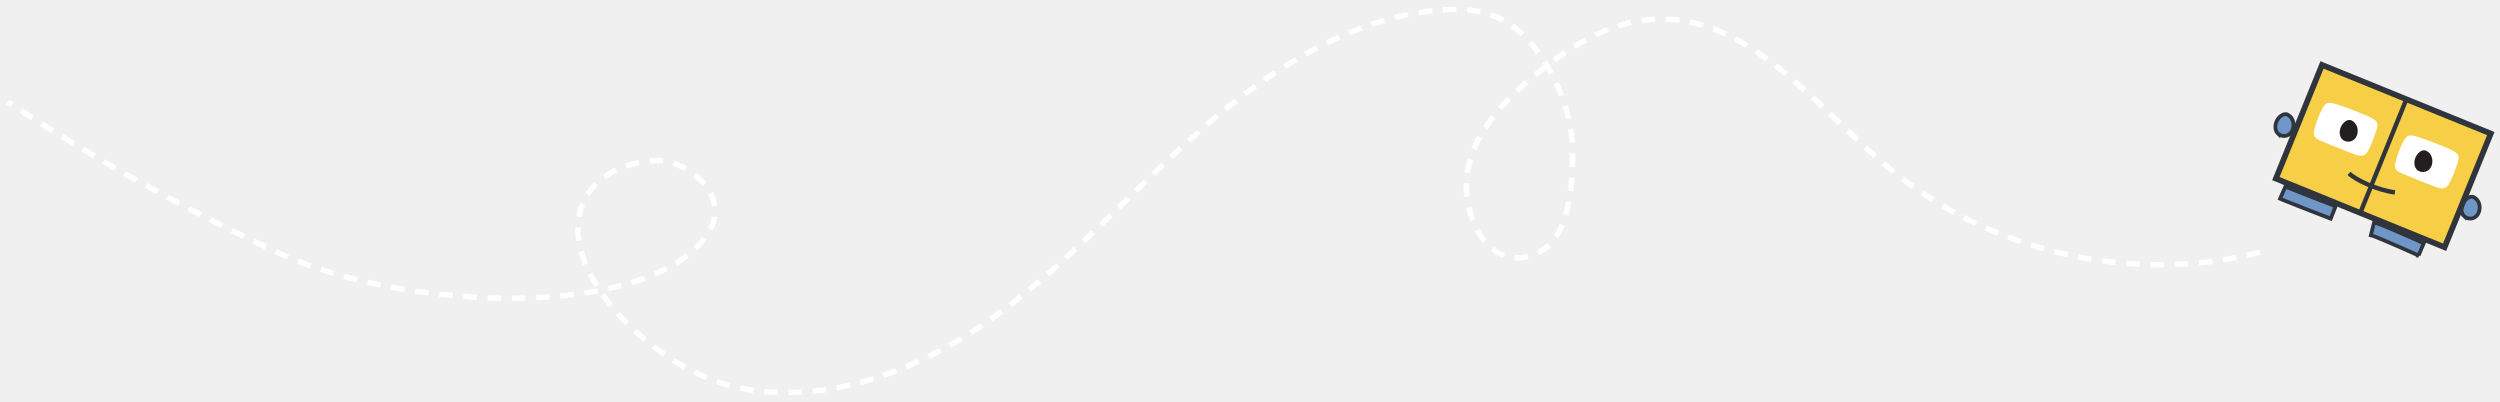
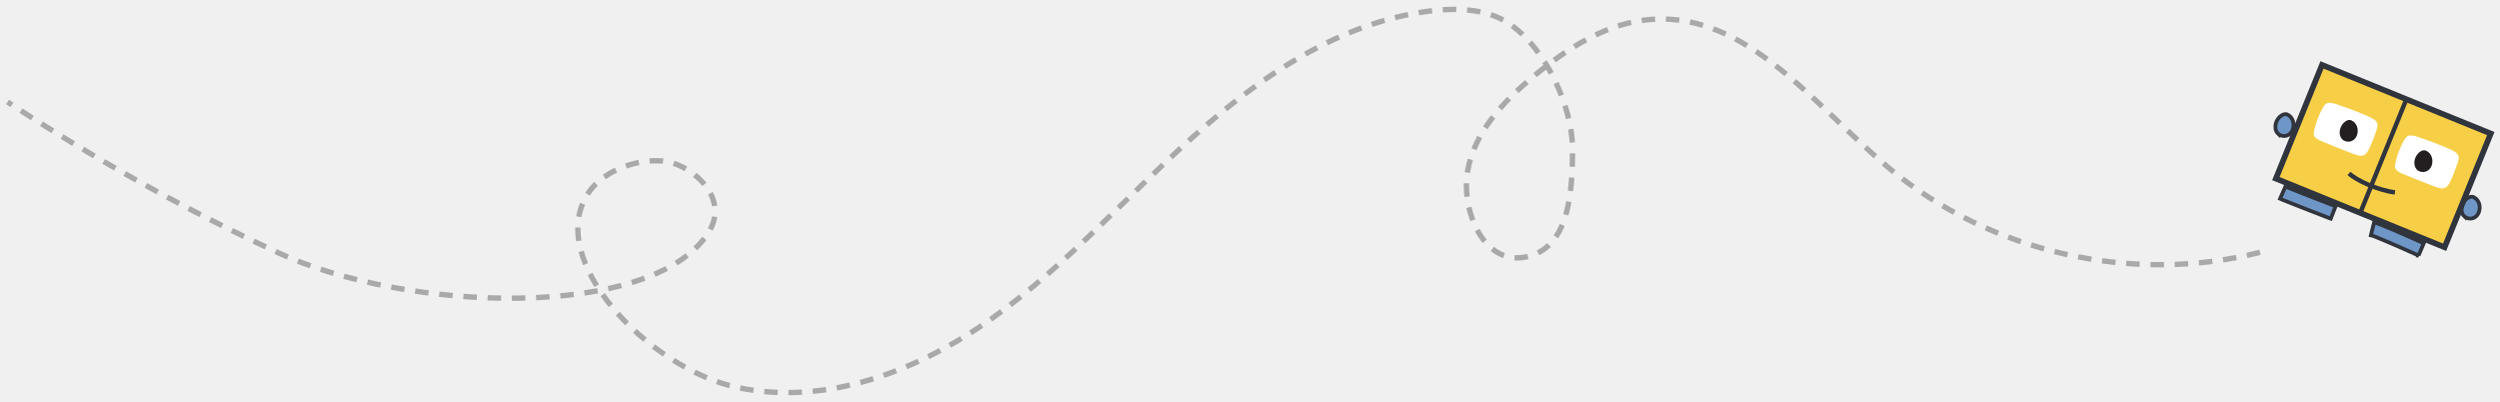
<svg xmlns="http://www.w3.org/2000/svg" width="4859" height="781" viewBox="0 0 4859 781">
  <g id="Group-copy">
    <path id="Path" fill="#6e96c6" stroke="#30343d" stroke-width="7.344" d="M 4429.746 260.358 C 4439.469 267.836 4452.697 264.66 4457.591 252.615 C 4461.824 241.629 4458.914 228.789 4448.53 223.098 C 4446.612 221.774 4443.966 221.509 4440.659 222.304 C 4428.423 226.142 4420.751 242.489 4425.645 254.335 C 4426.505 256.652 4427.894 258.769 4429.746 260.424 L 4429.746 260.358 Z" />
    <path id="path1" fill="#6e96c6" stroke="#30343d" stroke-width="7.344" d="M 4791.741 420.847 C 4801.463 428.326 4814.691 425.149 4819.586 413.104 C 4823.819 402.118 4820.909 389.279 4810.525 383.587 C 4808.607 382.264 4805.961 381.999 4802.654 382.793 C 4790.418 386.632 4782.746 402.978 4787.64 414.825 C 4788.5 417.141 4789.889 419.259 4791.741 420.914 L 4791.741 420.847 Z" />
    <path id="path2" fill="#6e96c6" stroke="#30343d" stroke-width="7.344" d="M 4702.583 496.624 L 4712.703 472.865 C 4686.312 460.953 4624.008 433.156 4616.071 432.428 L 4609.854 457.18 C 4615.476 458.173 4661.84 478.226 4702.649 496.624 L 4702.583 496.624 Z" />
    <path id="path3" fill="#6e96c6" stroke="#30343d" stroke-width="7.344" d="M 4439.733 389.013 C 4460.832 397.616 4523.666 421.905 4531.801 425.015 L 4541.325 400.992 C 4504.617 386.829 4448.397 364.923 4443.701 362.673 L 4433.251 386.299 C 4434.177 386.763 4436.426 387.689 4439.733 389.013 Z" />
    <path id="path4" fill="#f7cf47" stroke="#30343d" stroke-width="11.115" d="M 4678.905 192.918 L 4843 259.629 L 4753.247 480.542 L 4589.218 413.832 L 4425.189 347.121 L 4514.876 126.208 L 4678.905 192.918 Z" />
    <path id="path5" fill="none" stroke="#30343d" stroke-width="8.667" d="M 4678.905 192.918 L 4589.218 413.832" />
    <path id="path6" fill="#ffffff" stroke="none" d="M 4763.036 355.064 C 4768.592 344.343 4775.272 326.937 4778.645 316.215 C 4782.746 302.979 4782.415 297.817 4758.935 287.956 C 4746.302 282.662 4731.487 276.242 4701.393 266.182 C 4682.08 259.697 4679.235 264.66 4673.878 273.661 C 4669.976 280.213 4662.899 295.302 4658.93 310.921 C 4655.954 322.635 4652.845 329.915 4670.835 337.393 C 4689.355 345.071 4707.544 352.615 4729.437 360.954 C 4748.551 368.3 4755.694 369.227 4762.969 355.13 L 4763.036 355.064 Z" />
    <path id="path7" fill="#ffffff" stroke="none" d="M 4605.217 291.662 C 4610.773 280.94 4617.453 263.535 4620.827 252.813 C 4624.927 239.577 4624.597 234.415 4601.117 224.554 C 4588.483 219.259 4573.668 212.84 4543.574 202.78 C 4524.261 196.294 4521.417 201.258 4516.06 210.259 C 4512.157 216.811 4505.08 231.9 4501.112 247.519 C 4498.136 259.233 4495.027 266.513 4513.017 273.991 C 4531.537 281.668 4549.725 289.213 4571.618 297.552 C 4590.732 304.898 4597.875 305.824 4605.151 291.728 L 4605.217 291.662 Z" />
    <path id="path8" fill="#231f20" stroke="none" d="M 4555.612 272.205 C 4565.731 278.889 4578.761 274.852 4582.994 262.609 C 4586.566 251.49 4582.928 238.982 4572.213 234.085 C 4570.229 232.893 4567.583 232.827 4564.342 233.82 C 4552.305 238.453 4545.625 255.13 4551.18 266.447 C 4552.172 268.697 4553.693 270.617 4555.612 272.139 L 4555.612 272.205 Z" />
    <path id="path9" fill="#231f20" stroke="none" d="M 4700.797 331.173 C 4710.917 337.857 4723.947 333.82 4728.18 321.577 C 4731.751 310.458 4728.114 297.95 4717.399 293.053 C 4715.415 291.861 4712.769 291.795 4709.528 292.788 C 4697.49 297.421 4690.81 314.098 4696.366 325.415 C 4697.358 327.666 4698.879 329.585 4700.797 331.107 L 4700.797 331.173 Z" />
    <path id="path10" fill="none" stroke="#30343d" stroke-width="8.667" d="M 4656.682 373.925 C 4624.074 369.954 4581.81 350.761 4567.325 336.996" />
-     <path id="path11" fill="none" stroke="#ffffff" stroke-width="10.453" stroke-dasharray="26.2 20.973" stroke-dashoffset="0" d="M 4394.228 490.403 C 4145.407 553.672 3867.814 490.204 3671.111 325.148 C 3528.908 205.823 3398.744 25.876 3213.483 37.524 C 3126.574 42.951 3048.727 92.653 2981.792 148.378 C 2923.192 197.22 2866.708 256.981 2853.612 332.163 C 2840.516 407.345 2883.573 516.081 2966.646 499.469 C 3049.719 482.792 3057.59 378.424 3057.59 290.601 C 3057.59 195.631 2990.986 65.982 2909.765 32.759 C 2868.692 15.949 2822.658 16.015 2778.674 21.641 C 2604.261 44.01 2451.079 148.312 2320.12 265.717 C 2189.095 383.123 2072.026 516.941 1928.699 618.927 C 1785.372 720.913 1606.131 789.609 1434.099 753.143 C 1262.066 716.611 1056.766 504.301 1144.534 374.254 C 1175.753 328.06 1248.64 305.294 1297.915 314.36 C 1347.189 323.427 1421.003 385.241 1376.754 453.209 C 1266.299 622.964 790.681 607.676 539.678 490.667 C 357.989 405.955 182.385 308.139 14.718 198.212" />
+     <path id="path11" fill="none" stroke="#A9A9A9" stroke-width="10.453" stroke-dasharray="26.2 20.973" stroke-dashoffset="0" d="M 4394.228 490.403 C 4145.407 553.672 3867.814 490.204 3671.111 325.148 C 3528.908 205.823 3398.744 25.876 3213.483 37.524 C 3126.574 42.951 3048.727 92.653 2981.792 148.378 C 2923.192 197.22 2866.708 256.981 2853.612 332.163 C 2840.516 407.345 2883.573 516.081 2966.646 499.469 C 3049.719 482.792 3057.59 378.424 3057.59 290.601 C 3057.59 195.631 2990.986 65.982 2909.765 32.759 C 2868.692 15.949 2822.658 16.015 2778.674 21.641 C 2604.261 44.01 2451.079 148.312 2320.12 265.717 C 2189.095 383.123 2072.026 516.941 1928.699 618.927 C 1785.372 720.913 1606.131 789.609 1434.099 753.143 C 1262.066 716.611 1056.766 504.301 1144.534 374.254 C 1175.753 328.06 1248.64 305.294 1297.915 314.36 C 1347.189 323.427 1421.003 385.241 1376.754 453.209 C 1266.299 622.964 790.681 607.676 539.678 490.667 C 357.989 405.955 182.385 308.139 14.718 198.212" />
  </g>
</svg>
